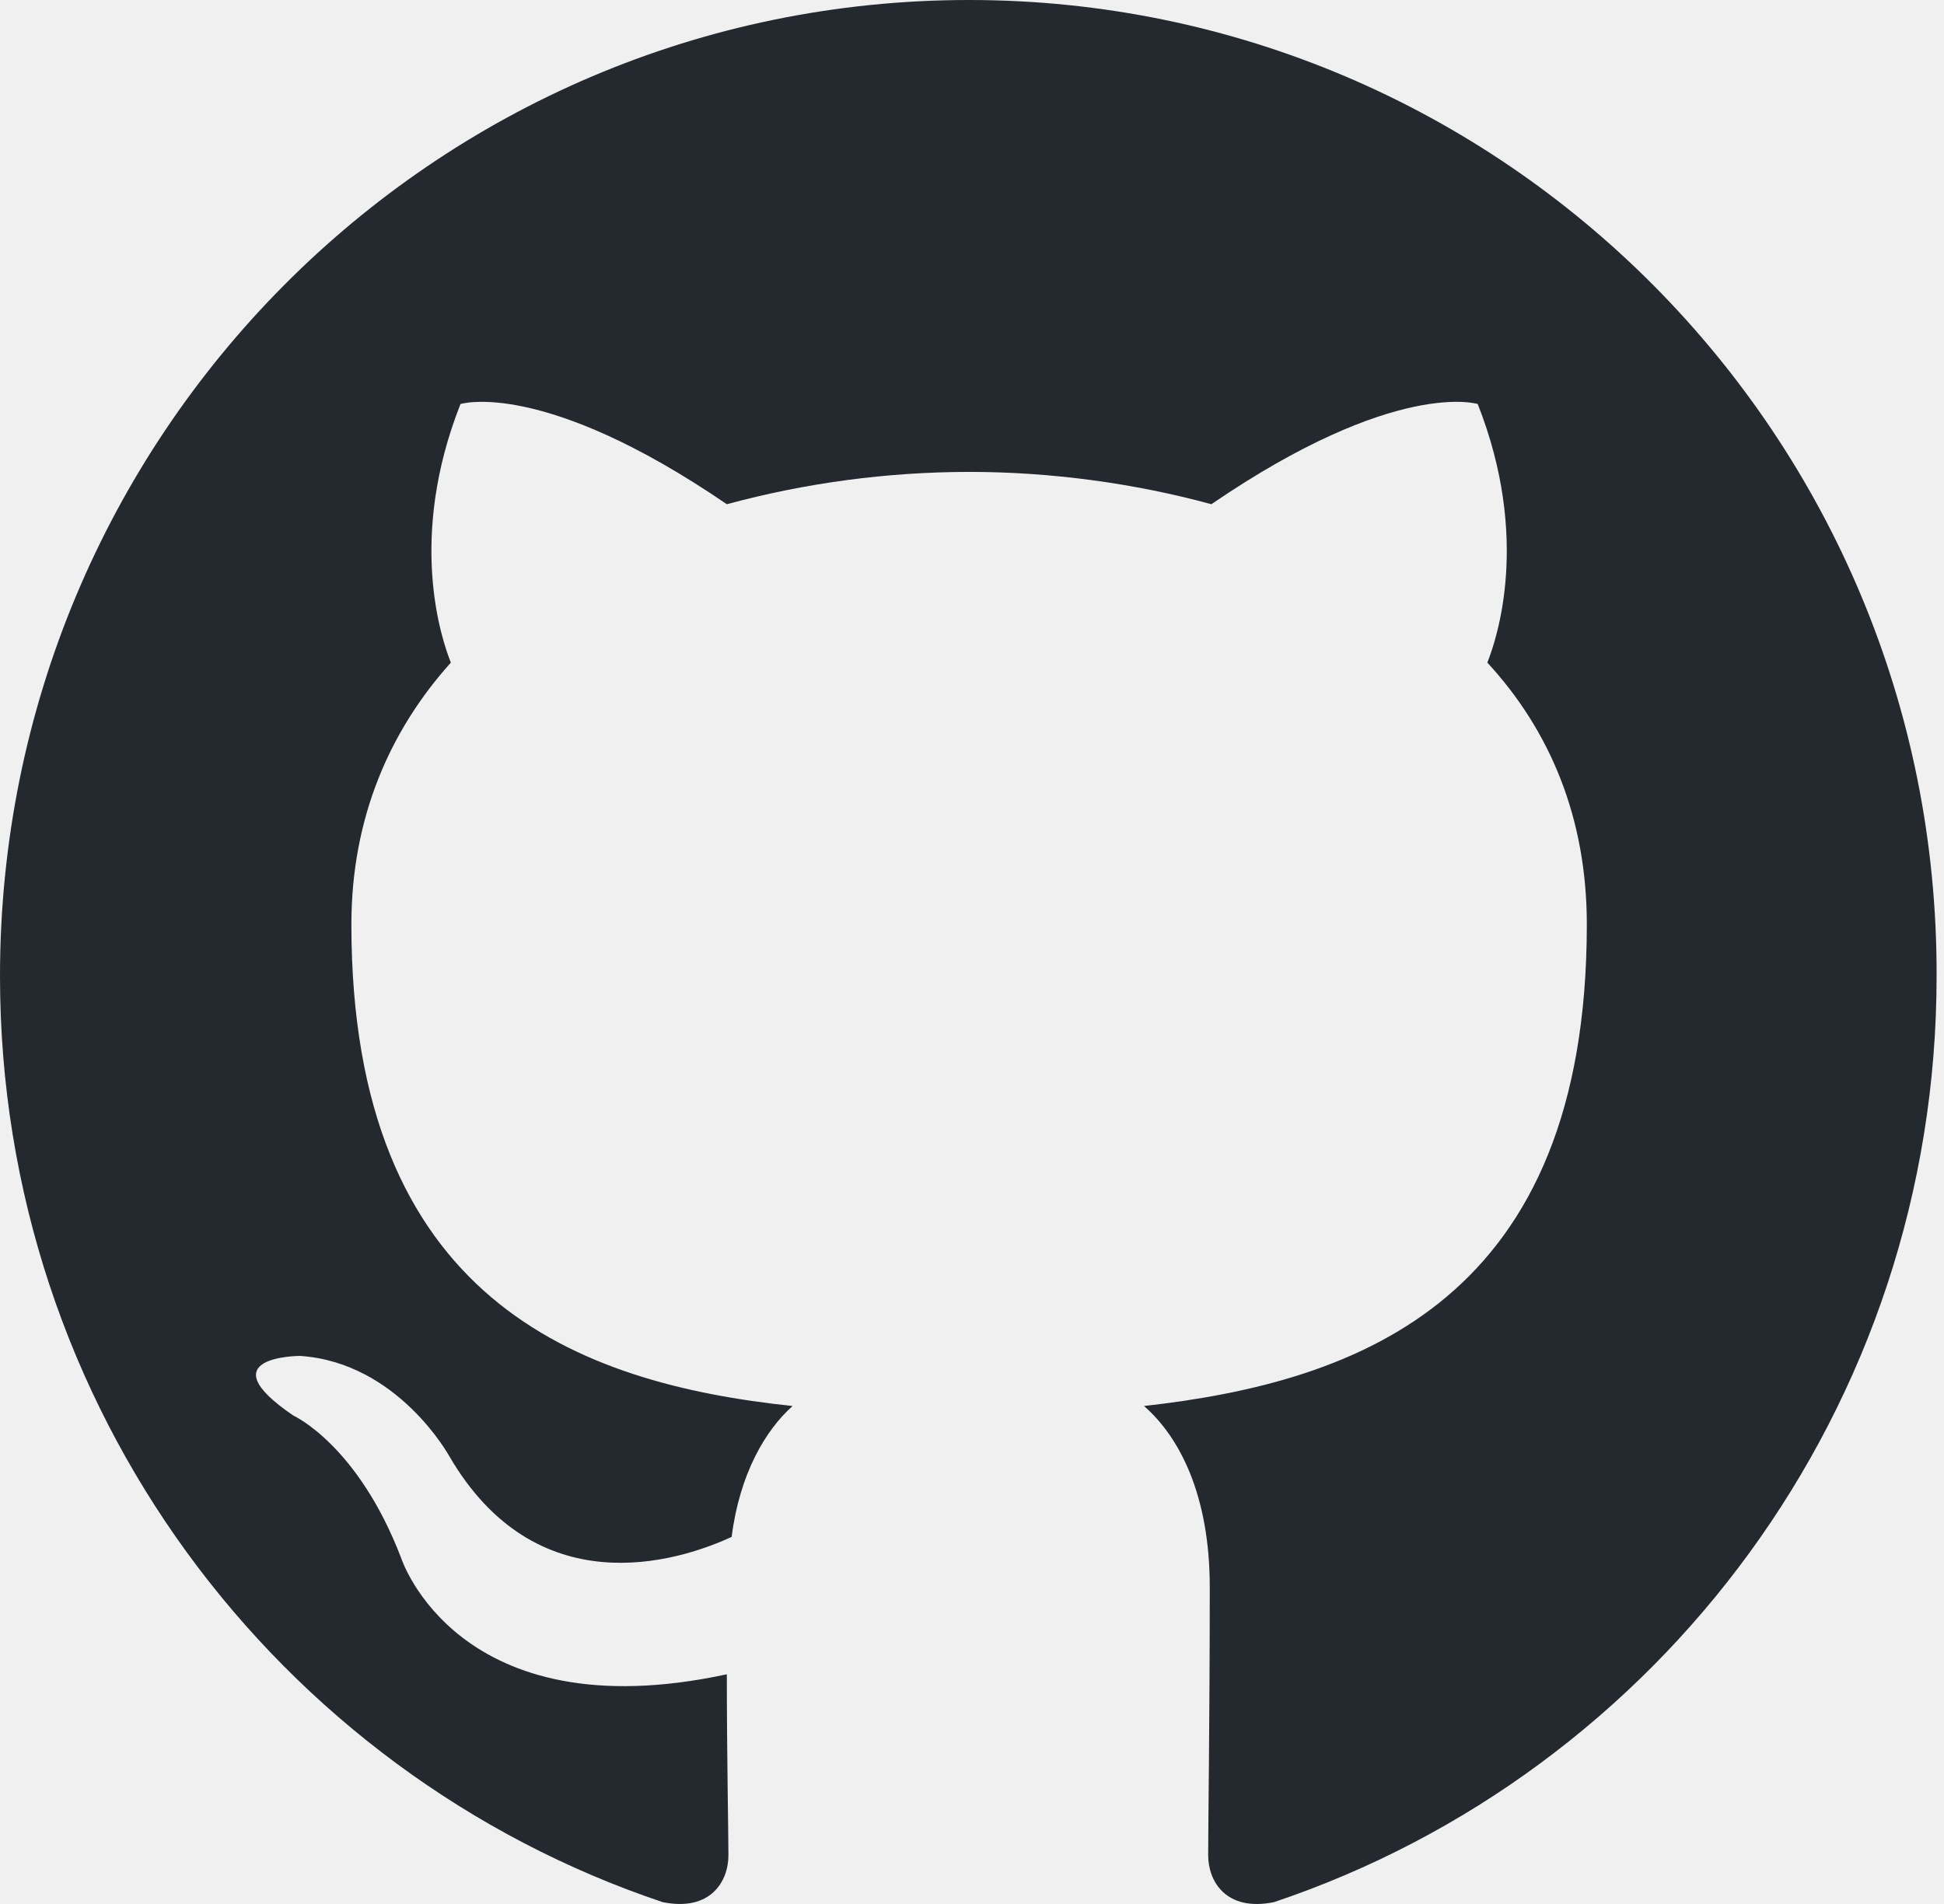
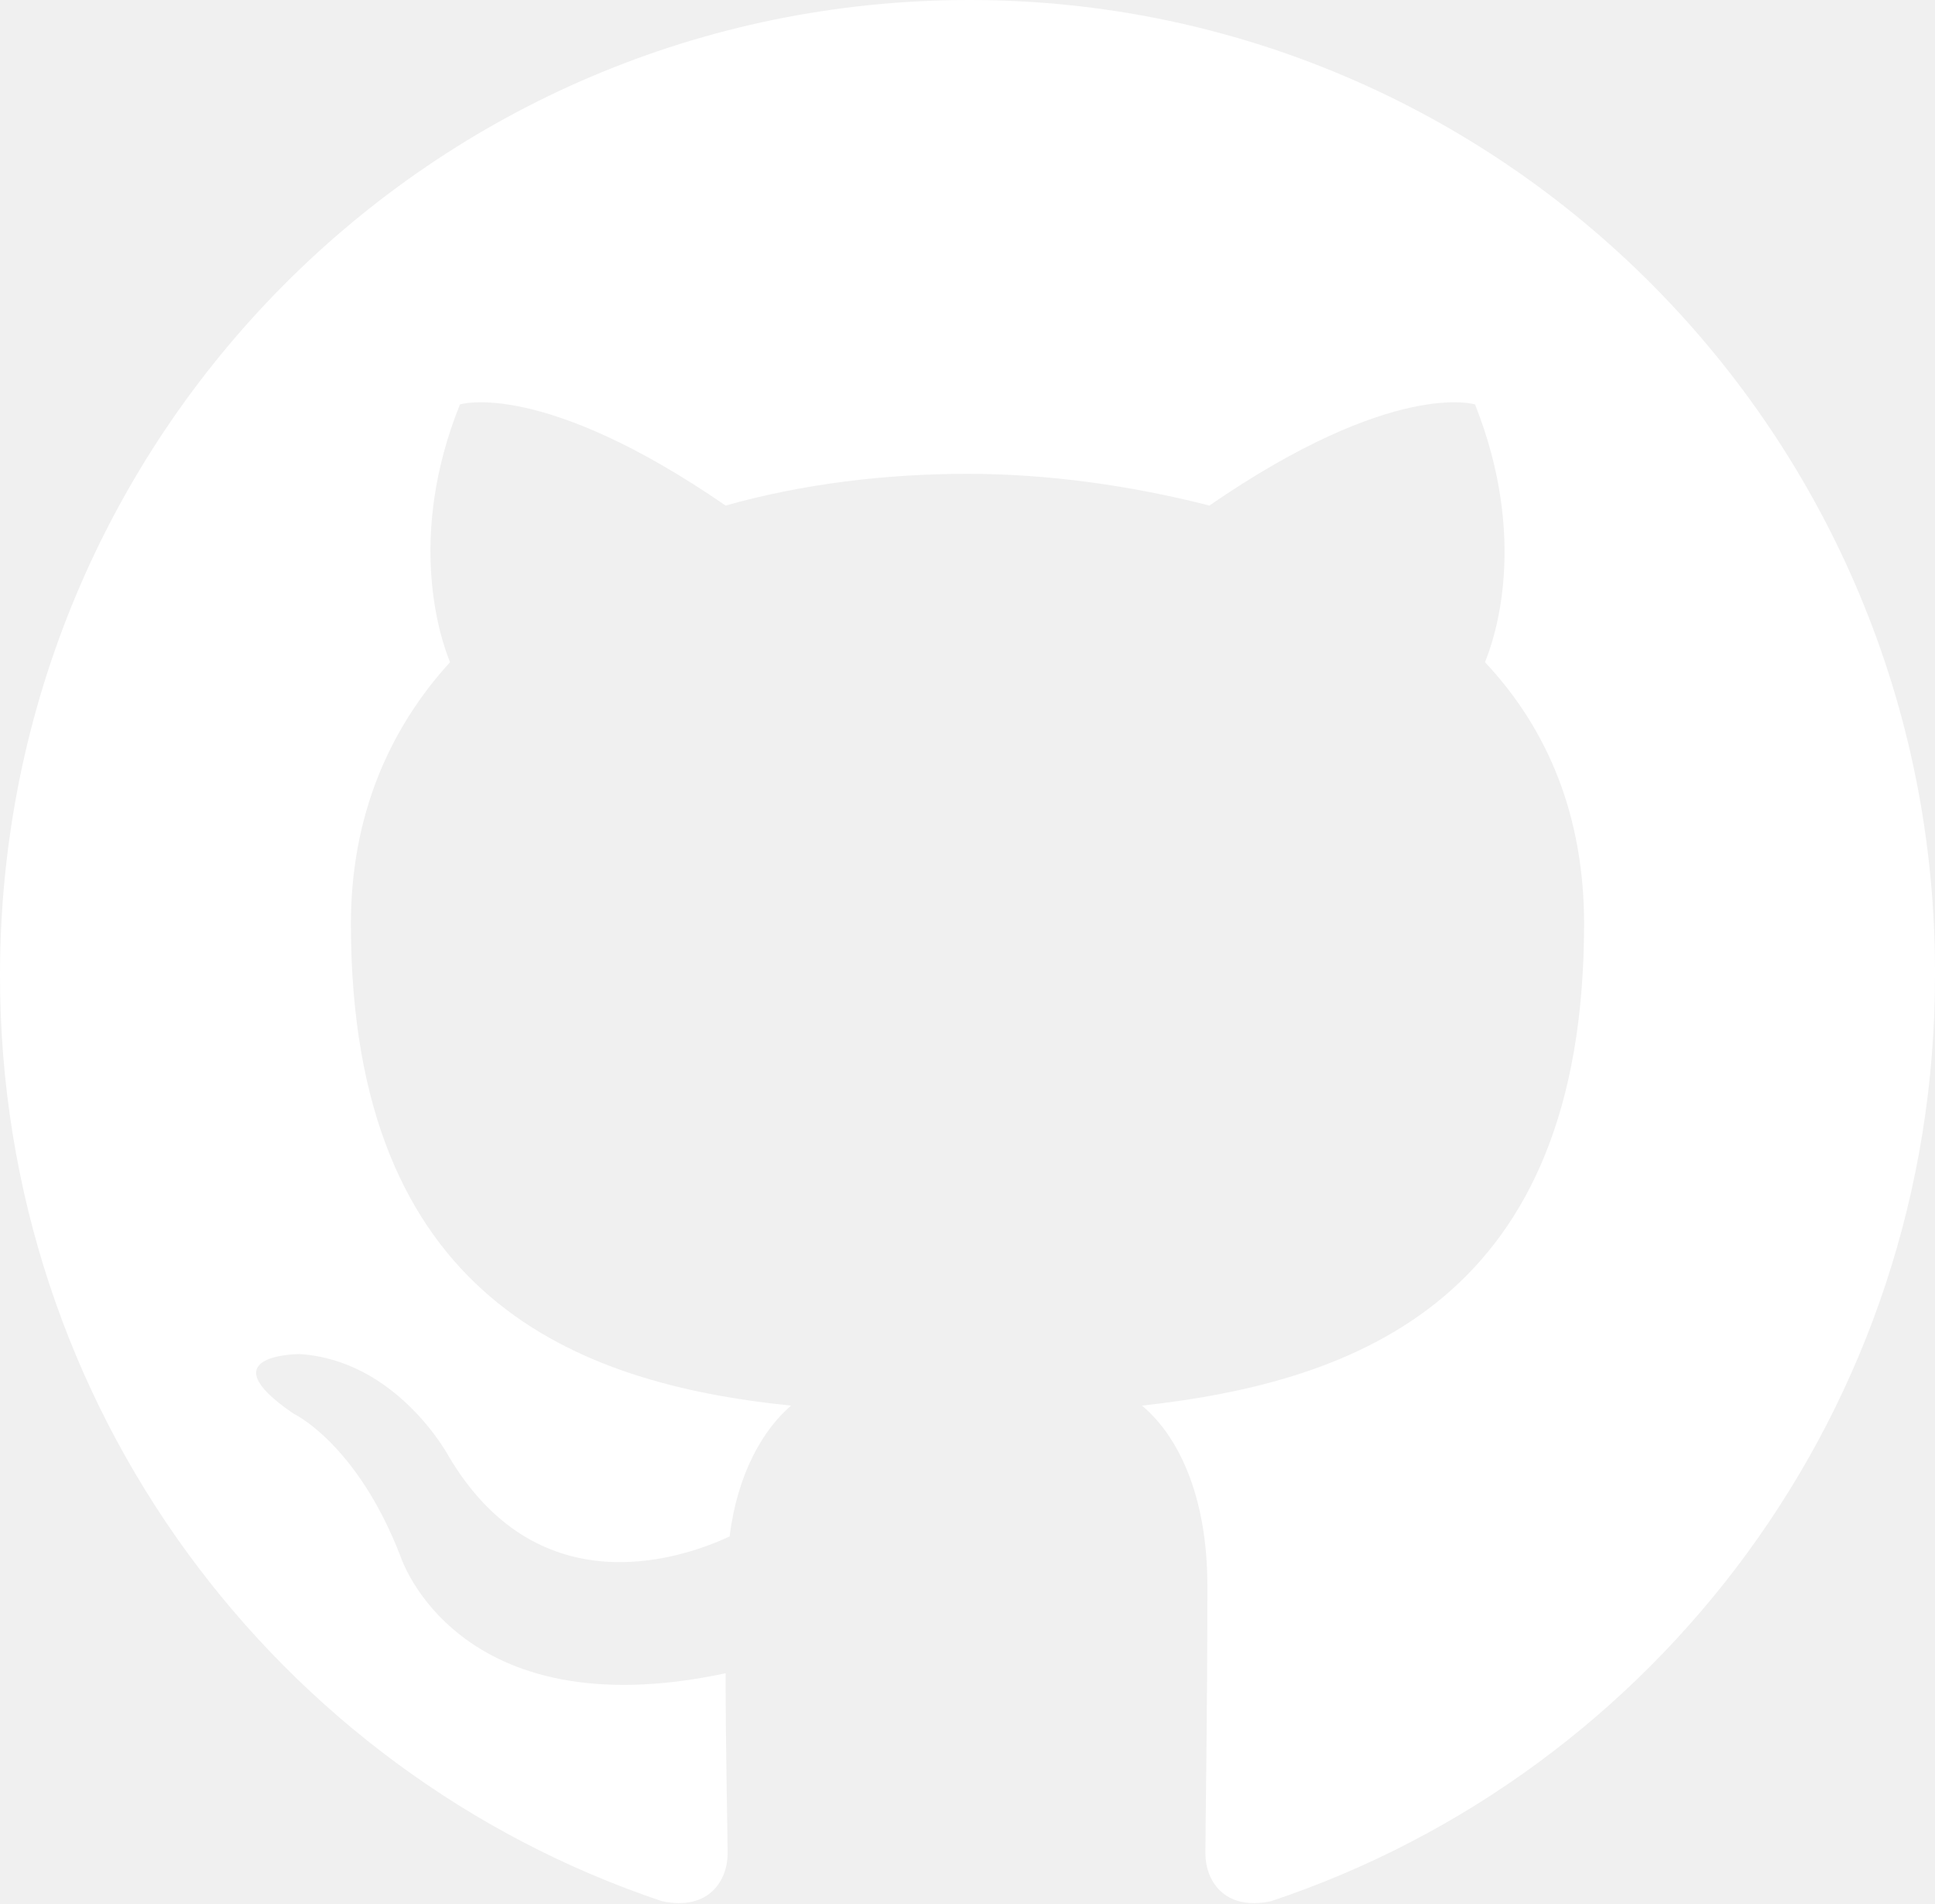
- <svg xmlns="http://www.w3.org/2000/svg" width="98" height="96">
-   <path fill-rule="evenodd" clip-rule="evenodd" d="M48.854 0C21.839 0 0 22 0 49.217c0 21.756 13.993 40.172 33.405 46.69 2.427.49 3.316-1.059 3.316-2.362 0-1.141-.08-5.052-.08-9.127-13.59 2.934-16.42-5.867-16.42-5.867-2.184-5.704-5.42-7.17-5.42-7.17-4.448-3.015.324-3.015.324-3.015 4.934.326 7.523 5.052 7.523 5.052 4.367 7.496 11.404 5.378 14.235 4.074.404-3.178 1.699-5.378 3.074-6.6-10.839-1.141-22.243-5.378-22.243-24.283 0-5.378 1.94-9.778 5.014-13.2-.485-1.222-2.184-6.275.486-13.038 0 0 4.125-1.304 13.426 5.052a46.97 46.97 0 0 1 12.214-1.63c4.125 0 8.33.571 12.213 1.63 9.302-6.356 13.427-5.052 13.427-5.052 2.67 6.763.97 11.816.485 13.038 3.155 3.422 5.015 7.822 5.015 13.2 0 18.905-11.404 23.06-22.324 24.283 1.78 1.548 3.316 4.481 3.316 9.126 0 6.6-.08 11.897-.08 13.526 0 1.304.89 2.853 3.316 2.364 19.412-6.52 33.405-24.935 33.405-46.691C97.707 22 75.788 0 48.854 0z" fill="#24292f" />
+ <svg xmlns="http://www.w3.org/2000/svg" version="1.1" id="Layer_1" x="0px" y="0px" viewBox="0 0 97.6 96" style="enable-background: new 0 0 97.6 96" xml:space="preserve">
+   <style type="text/css">
+   .st0 {
+     fill: #ffffff;
+   }
+   </style>
+   <path class="st0" d="M48.9,0C21.8,0,0,22,0,49.2C0,71,14,89.4,33.4,95.9c2.4,0.5,3.3-1.1,3.3-2.4c0-1.1-0.1-5.1-0.1-9.1  c-13.6,2.9-16.4-5.9-16.4-5.9c-2.2-5.7-5.4-7.2-5.4-7.2c-4.4-3,0.3-3,0.3-3c4.9,0.3,7.5,5.1,7.5,5.1c4.4,7.5,11.4,5.4,14.2,4.1  c0.4-3.2,1.7-5.4,3.1-6.6c-10.8-1.1-22.2-5.4-22.2-24.3c0-5.4,1.9-9.8,5-13.2c-0.5-1.2-2.2-6.3,0.5-13c0,0,4.1-1.3,13.4,5.1  c3.9-1.1,8.1-1.6,12.2-1.6s8.3,0.6,12.2,1.6c9.3-6.4,13.4-5.1,13.4-5.1c2.7,6.8,1,11.8,0.5,13c3.2,3.4,5,7.8,5,13.2  c0,18.9-11.4,23.1-22.3,24.3c1.8,1.5,3.3,4.5,3.3,9.1c0,6.6-0.1,11.9-0.1,13.5c0,1.3,0.9,2.9,3.3,2.4C83.6,89.4,97.6,71,97.6,49.2  C97.7,22,75.8,0,48.9,0z" />
</svg>
